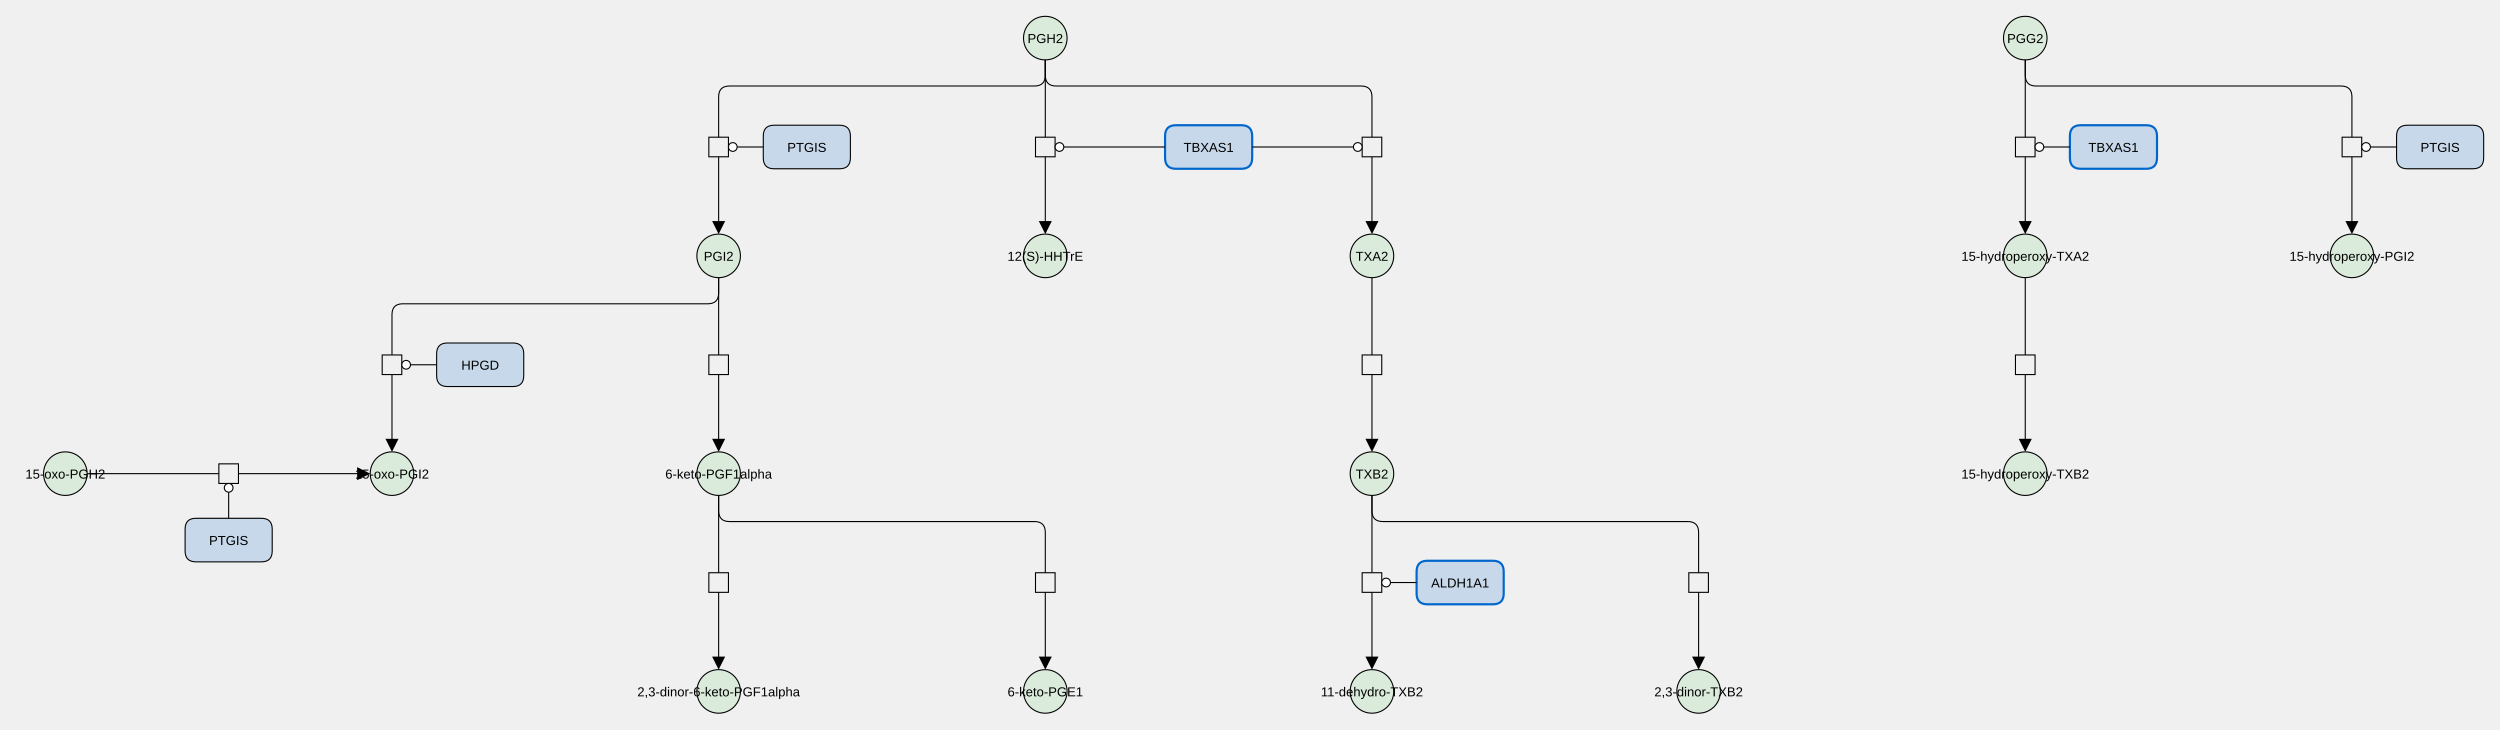
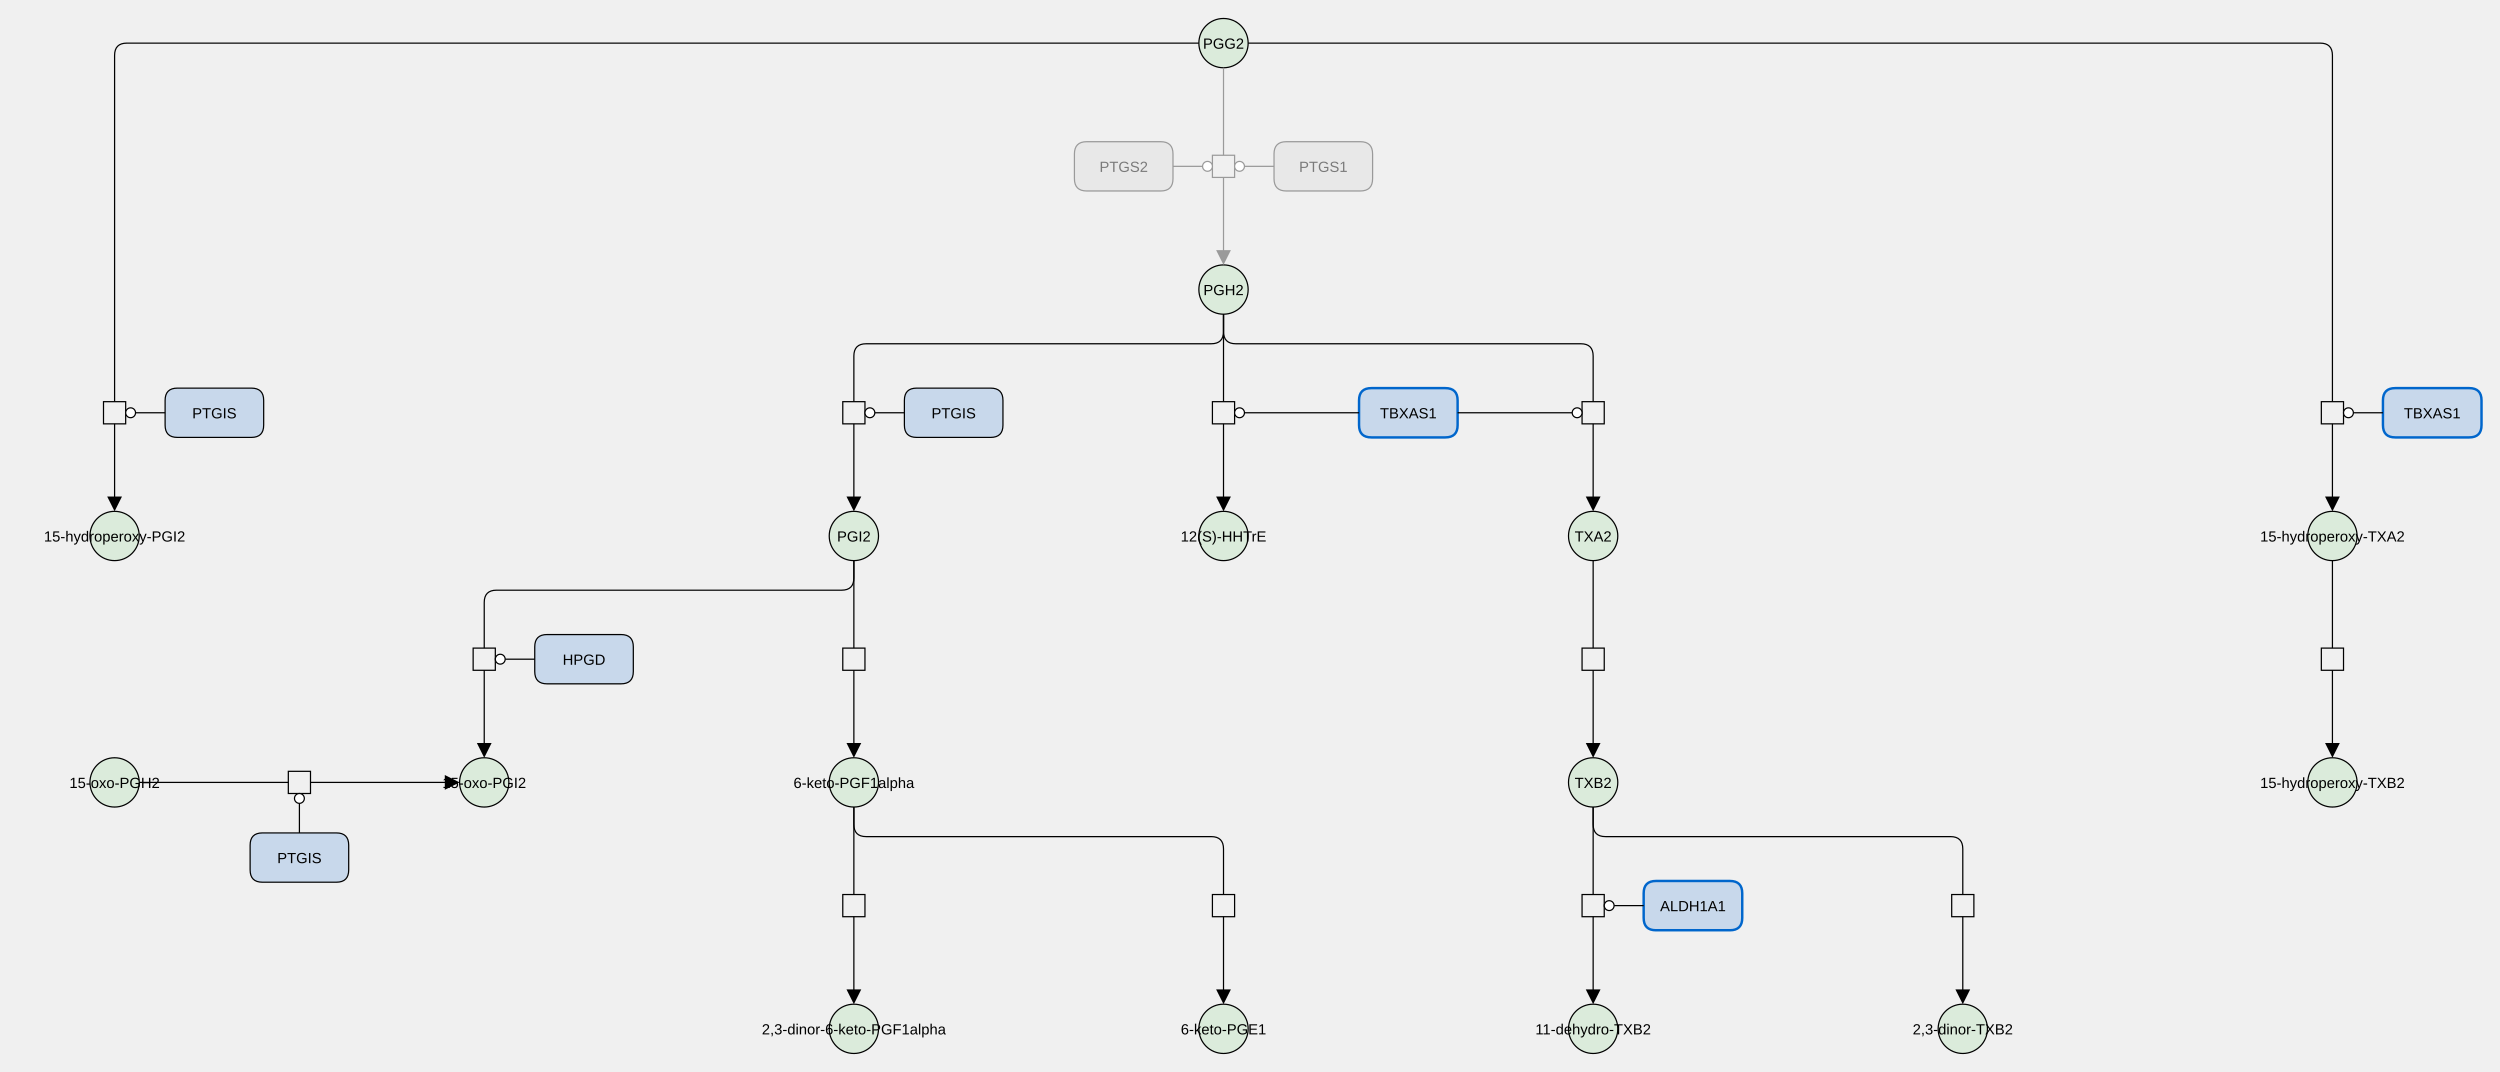
- <svg xmlns="http://www.w3.org/2000/svg" width="2296" height="670" viewBox="0 0 2296 670" stroke-linecap="butt" stroke-miterlimit="10">
-   <g transform="translate(960,35)">
+ <svg xmlns="http://www.w3.org/2000/svg" width="2029" height="870" viewBox="0 0 2029 870" stroke-linecap="butt" stroke-miterlimit="10">
+   <g transform="translate(993,235)">
    <path d="M-20 0 C-20 -11.046 -11.046 -20 0 -20 L0 -20 C11.046 -20 20 -11.046 20 0 L20 0 C20 11.046 11.046 20 0 20 L0 20 C-11.046 20 -20 11.046 -20 0 Z" fill="#DBEBDB" stroke="none" />
    <path d="M-20 0 C-20 -11.046 -11.046 -20 0 -20 L0 -20 C11.046 -20 20 -11.046 20 0 L20 0 C20 11.046 11.046 20 0 20 L0 20 C-11.046 20 -20 11.046 -20 0 Z" fill="none" stroke="#000000" />
    <text x="0" y="4.535" text-anchor="middle" font-family="'Dialog', Arial, Helvetica, sans-serif" font-size="12" fill="#000000" stroke="none" xml:space="preserve">PGH2</text>
    <path d="M880 200 C880 188.954 888.954 180 900 180 L900 180 C911.046 180 920 188.954 920 200 L920 200 C920 211.046 911.046 220 900 220 L900 220 C888.954 220 880 211.046 880 200 Z" fill="#DBEBDB" stroke="none" />
    <path d="M880 200 C880 188.954 888.954 180 900 180 L900 180 C911.046 180 920 188.954 920 200 L920 200 C920 211.046 911.046 220 900 220 L900 220 C888.954 220 880 211.046 880 200 Z" fill="none" stroke="#000000" />
    <text x="900" y="204.535" text-anchor="middle" font-family="'Dialog', Arial, Helvetica, sans-serif" font-size="12" fill="#000000" stroke="none" xml:space="preserve">15-hydroperoxy-TXA2</text>
    <path d="M880 400 C880 388.954 888.954 380 900 380 L900 380 C911.046 380 920 388.954 920 400 L920 400 C920 411.046 911.046 420 900 420 L900 420 C888.954 420 880 411.046 880 400 Z" fill="#DBEBDB" stroke="none" />
    <path d="M880 400 C880 388.954 888.954 380 900 380 L900 380 C911.046 380 920 388.954 920 400 L920 400 C920 411.046 911.046 420 900 420 L900 420 C888.954 420 880 411.046 880 400 Z" fill="none" stroke="#000000" />
    <text x="900" y="404.535" text-anchor="middle" font-family="'Dialog', Arial, Helvetica, sans-serif" font-size="12" fill="#000000" stroke="none" xml:space="preserve">15-hydroperoxy-TXB2</text>
-     <path d="M1180 200 C1180 188.954 1188.954 180 1200 180 L1200 180 C1211.046 180 1220 188.954 1220 200 L1220 200 C1220 211.046 1211.046 220 1200 220 L1200 220 C1188.954 220 1180 211.046 1180 200 Z" fill="#DBEBDB" stroke="none" />
-     <path d="M1180 200 C1180 188.954 1188.954 180 1200 180 L1200 180 C1211.046 180 1220 188.954 1220 200 L1220 200 C1220 211.046 1211.046 220 1200 220 L1200 220 C1188.954 220 1180 211.046 1180 200 Z" fill="none" stroke="#000000" />
-     <text x="1200" y="204.535" text-anchor="middle" font-family="'Dialog', Arial, Helvetica, sans-serif" font-size="12" fill="#000000" stroke="none" xml:space="preserve">15-hydroperoxy-PGI2</text>
+     <path d="M-920 200 C-920 188.954 -911.046 180 -900 180 L-900 180 C-888.954 180 -880 188.954 -880 200 L-880 200 C-880 211.046 -888.954 220 -900 220 L-900 220 C-911.046 220 -920 211.046 -920 200 Z" fill="#DBEBDB" stroke="none" />
+     <path d="M-920 200 C-920 188.954 -911.046 180 -900 180 L-900 180 C-888.954 180 -880 188.954 -880 200 L-880 200 C-880 211.046 -888.954 220 -900 220 L-900 220 C-911.046 220 -920 211.046 -920 200 Z" fill="none" stroke="#000000" />
+     <text x="-900" y="204.535" text-anchor="middle" font-family="'Dialog', Arial, Helvetica, sans-serif" font-size="12" fill="#000000" stroke="none" xml:space="preserve">15-hydroperoxy-PGI2</text>
    <path d="M280 200 C280 188.954 288.954 180 300 180 L300 180 C311.046 180 320 188.954 320 200 L320 200 C320 211.046 311.046 220 300 220 L300 220 C288.954 220 280 211.046 280 200 Z" fill="#DBEBDB" stroke="none" />
    <path d="M280 200 C280 188.954 288.954 180 300 180 L300 180 C311.046 180 320 188.954 320 200 L320 200 C320 211.046 311.046 220 300 220 L300 220 C288.954 220 280 211.046 280 200 Z" fill="none" stroke="#000000" />
    <text x="300" y="204.535" text-anchor="middle" font-family="'Dialog', Arial, Helvetica, sans-serif" font-size="12" fill="#000000" stroke="none" xml:space="preserve">TXA2</text>
    <path d="M280 400 C280 388.954 288.954 380 300 380 L300 380 C311.046 380 320 388.954 320 400 L320 400 C320 411.046 311.046 420 300 420 L300 420 C288.954 420 280 411.046 280 400 Z" fill="#DBEBDB" stroke="none" />
    <path d="M280 400 C280 388.954 288.954 380 300 380 L300 380 C311.046 380 320 388.954 320 400 L320 400 C320 411.046 311.046 420 300 420 L300 420 C288.954 420 280 411.046 280 400 Z" fill="none" stroke="#000000" />
    <text x="300" y="404.535" text-anchor="middle" font-family="'Dialog', Arial, Helvetica, sans-serif" font-size="12" fill="#000000" stroke="none" xml:space="preserve">TXB2</text>
    <path d="M-20 200 C-20 188.954 -11.046 180 0 180 L0 180 C11.046 180 20 188.954 20 200 L20 200 C20 211.046 11.046 220 0 220 L0 220 C-11.046 220 -20 211.046 -20 200 Z" fill="#DBEBDB" stroke="none" />
    <path d="M-20 200 C-20 188.954 -11.046 180 0 180 L0 180 C11.046 180 20 188.954 20 200 L20 200 C20 211.046 11.046 220 0 220 L0 220 C-11.046 220 -20 211.046 -20 200 Z" fill="none" stroke="#000000" />
    <text x="0" y="204.535" text-anchor="middle" font-family="'Dialog', Arial, Helvetica, sans-serif" font-size="12" fill="#000000" stroke="none" xml:space="preserve">12(S)-HHTrE</text>
    <path d="M280 600 C280 588.954 288.954 580 300 580 L300 580 C311.046 580 320 588.954 320 600 L320 600 C320 611.046 311.046 620 300 620 L300 620 C288.954 620 280 611.046 280 600 Z" fill="#DBEBDB" stroke="none" />
    <path d="M280 600 C280 588.954 288.954 580 300 580 L300 580 C311.046 580 320 588.954 320 600 L320 600 C320 611.046 311.046 620 300 620 L300 620 C288.954 620 280 611.046 280 600 Z" fill="none" stroke="#000000" />
    <text x="300" y="604.535" text-anchor="middle" font-family="'Dialog', Arial, Helvetica, sans-serif" font-size="12" fill="#000000" stroke="none" xml:space="preserve">11-dehydro-TXB2</text>
    <path d="M580 600 C580 588.954 588.954 580 600 580 L600 580 C611.046 580 620 588.954 620 600 L620 600 C620 611.046 611.046 620 600 620 L600 620 C588.954 620 580 611.046 580 600 Z" fill="#DBEBDB" stroke="none" />
    <path d="M580 600 C580 588.954 588.954 580 600 580 L600 580 C611.046 580 620 588.954 620 600 L620 600 C620 611.046 611.046 620 600 620 L600 620 C588.954 620 580 611.046 580 600 Z" fill="none" stroke="#000000" />
    <text x="600" y="604.535" text-anchor="middle" font-family="'Dialog', Arial, Helvetica, sans-serif" font-size="12" fill="#000000" stroke="none" xml:space="preserve">2,3-dinor-TXB2</text>
    <path d="M-320 200 C-320 188.954 -311.046 180 -300 180 L-300 180 C-288.954 180 -280 188.954 -280 200 L-280 200 C-280 211.046 -288.954 220 -300 220 L-300 220 C-311.046 220 -320 211.046 -320 200 Z" fill="#DBEBDB" stroke="none" />
    <path d="M-320 200 C-320 188.954 -311.046 180 -300 180 L-300 180 C-288.954 180 -280 188.954 -280 200 L-280 200 C-280 211.046 -288.954 220 -300 220 L-300 220 C-311.046 220 -320 211.046 -320 200 Z" fill="none" stroke="#000000" />
    <text x="-300" y="204.535" text-anchor="middle" font-family="'Dialog', Arial, Helvetica, sans-serif" font-size="12" fill="#000000" stroke="none" xml:space="preserve">PGI2</text>
-     <path d="M880 0 C880 -11.046 888.954 -20 900 -20 L900 -20 C911.046 -20 920 -11.046 920 0 L920 0 C920 11.046 911.046 20 900 20 L900 20 C888.954 20 880 11.046 880 0 Z" fill="#DBEBDB" stroke="none" />
-     <path d="M880 0 C880 -11.046 888.954 -20 900 -20 L900 -20 C911.046 -20 920 -11.046 920 0 L920 0 C920 11.046 911.046 20 900 20 L900 20 C888.954 20 880 11.046 880 0 Z" fill="none" stroke="#000000" />
-     <text x="900" y="4.535" text-anchor="middle" font-family="'Dialog', Arial, Helvetica, sans-serif" font-size="12" fill="#000000" stroke="none" xml:space="preserve">PGG2</text>
+     <path d="M-20 -200 C-20 -211.046 -11.046 -220 0 -220 L0 -220 C11.046 -220 20 -211.046 20 -200 L20 -200 C20 -188.954 11.046 -180 0 -180 L0 -180 C-11.046 -180 -20 -188.954 -20 -200 Z" fill="#DBEBDB" stroke="none" />
+     <path d="M-20 -200 C-20 -211.046 -11.046 -220 0 -220 L0 -220 C11.046 -220 20 -211.046 20 -200 L20 -200 C20 -188.954 11.046 -180 0 -180 L0 -180 C-11.046 -180 -20 -188.954 -20 -200 Z" fill="none" stroke="#000000" />
+     <text x="0" y="-195.465" text-anchor="middle" font-family="'Dialog', Arial, Helvetica, sans-serif" font-size="12" fill="#000000" stroke="none" xml:space="preserve">PGG2</text>
    <path d="M-620 400 C-620 388.954 -611.046 380 -600 380 L-600 380 C-588.954 380 -580 388.954 -580 400 L-580 400 C-580 411.046 -588.954 420 -600 420 L-600 420 C-611.046 420 -620 411.046 -620 400 Z" fill="#DBEBDB" stroke="none" />
    <path d="M-620 400 C-620 388.954 -611.046 380 -600 380 L-600 380 C-588.954 380 -580 388.954 -580 400 L-580 400 C-580 411.046 -588.954 420 -600 420 L-600 420 C-611.046 420 -620 411.046 -620 400 Z" fill="none" stroke="#000000" />
    <text x="-600" y="404.535" text-anchor="middle" font-family="'Dialog', Arial, Helvetica, sans-serif" font-size="12" fill="#000000" stroke="none" xml:space="preserve">15-oxo-PGI2</text>
    <path d="M-920 400 C-920 388.954 -911.046 380 -900 380 L-900 380 C-888.954 380 -880 388.954 -880 400 L-880 400 C-880 411.046 -888.954 420 -900 420 L-900 420 C-911.046 420 -920 411.046 -920 400 Z" fill="#DBEBDB" stroke="none" />
    <path d="M-920 400 C-920 388.954 -911.046 380 -900 380 L-900 380 C-888.954 380 -880 388.954 -880 400 L-880 400 C-880 411.046 -888.954 420 -900 420 L-900 420 C-911.046 420 -920 411.046 -920 400 Z" fill="none" stroke="#000000" />
    <text x="-900" y="404.535" text-anchor="middle" font-family="'Dialog', Arial, Helvetica, sans-serif" font-size="12" fill="#000000" stroke="none" xml:space="preserve">15-oxo-PGH2</text>
    <path d="M-320 400 C-320 388.954 -311.046 380 -300 380 L-300 380 C-288.954 380 -280 388.954 -280 400 L-280 400 C-280 411.046 -288.954 420 -300 420 L-300 420 C-311.046 420 -320 411.046 -320 400 Z" fill="#DBEBDB" stroke="none" />
    <path d="M-320 400 C-320 388.954 -311.046 380 -300 380 L-300 380 C-288.954 380 -280 388.954 -280 400 L-280 400 C-280 411.046 -288.954 420 -300 420 L-300 420 C-311.046 420 -320 411.046 -320 400 Z" fill="none" stroke="#000000" />
    <text x="-300" y="404.535" text-anchor="middle" font-family="'Dialog', Arial, Helvetica, sans-serif" font-size="12" fill="#000000" stroke="none" xml:space="preserve">6-keto-PGF1alpha</text>
    <path d="M-20 600 C-20 588.954 -11.046 580 0 580 L0 580 C11.046 580 20 588.954 20 600 L20 600 C20 611.046 11.046 620 0 620 L0 620 C-11.046 620 -20 611.046 -20 600 Z" fill="#DBEBDB" stroke="none" />
    <path d="M-20 600 C-20 588.954 -11.046 580 0 580 L0 580 C11.046 580 20 588.954 20 600 L20 600 C20 611.046 11.046 620 0 620 L0 620 C-11.046 620 -20 611.046 -20 600 Z" fill="none" stroke="#000000" />
    <text x="0" y="604.535" text-anchor="middle" font-family="'Dialog', Arial, Helvetica, sans-serif" font-size="12" fill="#000000" stroke="none" xml:space="preserve">6-keto-PGE1</text>
    <path d="M-320 600 C-320 588.954 -311.046 580 -300 580 L-300 580 C-288.954 580 -280 588.954 -280 600 L-280 600 C-280 611.046 -288.954 620 -300 620 L-300 620 C-311.046 620 -320 611.046 -320 600 Z" fill="#DBEBDB" stroke="none" />
    <path d="M-320 600 C-320 588.954 -311.046 580 -300 580 L-300 580 C-288.954 580 -280 588.954 -280 600 L-280 600 C-280 611.046 -288.954 620 -300 620 L-300 620 C-311.046 620 -320 611.046 -320 600 Z" fill="none" stroke="#000000" />
    <text x="-300" y="604.535" text-anchor="middle" font-family="'Dialog', Arial, Helvetica, sans-serif" font-size="12" fill="#000000" stroke="none" xml:space="preserve">2,3-dinor-6-keto-PGF1alpha</text>
+     <path d="M-9 -109 L9 -109 L9 -91 L-9 -91 Z" fill="none" stroke="#9A9A9A" />
    <path d="M291 291 L309 291 L309 309 L291 309 Z" fill="none" stroke="#000000" />
    <path d="M291 491 L309 491 L309 509 L291 509 Z" fill="none" stroke="#000000" />
    <path d="M-309 91 L-291 91 L-291 109 L-309 109 Z" fill="none" stroke="#000000" />
    <path d="M-9 91 L9 91 L9 109 L-9 109 Z" fill="none" stroke="#000000" />
    <path d="M-309 491 L-291 491 L-291 509 L-309 509 Z" fill="none" stroke="#000000" />
-     <path d="M1191 91 L1209 91 L1209 109 L1191 109 Z" fill="none" stroke="#000000" />
+     <path d="M-909 91 L-891 91 L-891 109 L-909 109 Z" fill="none" stroke="#000000" />
    <path d="M-9 491 L9 491 L9 509 L-9 509 Z" fill="none" stroke="#000000" />
    <path d="M891 291 L909 291 L909 309 L891 309 Z" fill="none" stroke="#000000" />
    <path d="M-309 291 L-291 291 L-291 309 L-309 309 Z" fill="none" stroke="#000000" />
    <path d="M291 91 L309 91 L309 109 L291 109 Z" fill="none" stroke="#000000" />
    <path d="M-609 291 L-591 291 L-591 309 L-609 309 Z" fill="none" stroke="#000000" />
    <path d="M591 491 L609 491 L609 509 L591 509 Z" fill="none" stroke="#000000" />
    <path d="M-759 391 L-741 391 L-741 409 L-759 409 Z" fill="none" stroke="#000000" />
    <path d="M891 91 L909 91 L909 109 L891 109 Z" fill="none" stroke="#000000" />
+     <path d="M-121 -110 Q-121 -120 -111 -120 L-51 -120 Q-41 -120 -41 -110 L-41 -90 Q-41 -80 -51 -80 L-111 -80 Q-121 -80 -121 -90 Z" fill="#E8E8E8" stroke="none" />
+     <path d="M-121 -110 Q-121 -120 -111 -120 L-51 -120 Q-41 -120 -41 -110 L-41 -90 Q-41 -80 -51 -80 L-111 -80 Q-121 -80 -121 -90 Z" fill="none" stroke="#9A9A9A" />
+     <text x="-81" y="-95.465" text-anchor="middle" font-family="'Dialog', Arial, Helvetica, sans-serif" font-size="12" fill="#7A7A7A" stroke="none" xml:space="preserve">PTGS2</text>
+     <path d="M41 -110 Q41 -120 51 -120 L111 -120 Q121 -120 121 -110 L121 -90 Q121 -80 111 -80 L51 -80 Q41 -80 41 -90 Z" fill="#E8E8E8" stroke="none" />
+     <path d="M41 -110 Q41 -120 51 -120 L111 -120 Q121 -120 121 -110 L121 -90 Q121 -80 111 -80 L51 -80 Q41 -80 41 -90 Z" fill="none" stroke="#9A9A9A" />
+     <text x="81" y="-95.465" text-anchor="middle" font-family="'Dialog', Arial, Helvetica, sans-serif" font-size="12" fill="#7A7A7A" stroke="none" xml:space="preserve">PTGS1</text>
    <path d="M-259 90 Q-259 80 -249 80 L-189 80 Q-179 80 -179 90 L-179 110 Q-179 120 -189 120 L-249 120 Q-259 120 -259 110 Z" fill="#C8D8EB" stroke="none" />
    <path d="M-259 90 Q-259 80 -249 80 L-189 80 Q-179 80 -179 90 L-179 110 Q-179 120 -189 120 L-249 120 Q-259 120 -259 110 Z" fill="none" stroke="#000000" />
    <text x="-219" y="104.535" text-anchor="middle" font-family="'Dialog', Arial, Helvetica, sans-serif" font-size="12" fill="#000000" stroke="none" xml:space="preserve">PTGIS</text>
    <path d="M-559 290 Q-559 280 -549 280 L-489 280 Q-479 280 -479 290 L-479 310 Q-479 320 -489 320 L-549 320 Q-559 320 -559 310 Z" fill="#C8D8EB" stroke="none" />
    <path d="M-559 290 Q-559 280 -549 280 L-489 280 Q-479 280 -479 290 L-479 310 Q-479 320 -489 320 L-549 320 Q-559 320 -559 310 Z" fill="none" stroke="#000000" />
    <text x="-519" y="304.535" text-anchor="middle" font-family="'Dialog', Arial, Helvetica, sans-serif" font-size="12" fill="#000000" stroke="none" xml:space="preserve">HPGD</text>
    <path d="M-790 451 Q-790 441 -780 441 L-720 441 Q-710 441 -710 451 L-710 471 Q-710 481 -720 481 L-780 481 Q-790 481 -790 471 Z" fill="#C8D8EB" stroke="none" />
    <path d="M-790 451 Q-790 441 -780 441 L-720 441 Q-710 441 -710 451 L-710 471 Q-710 481 -720 481 L-780 481 Q-790 481 -790 471 Z" fill="none" stroke="#000000" />
    <text x="-750" y="465.535" text-anchor="middle" font-family="'Dialog', Arial, Helvetica, sans-serif" font-size="12" fill="#000000" stroke="none" xml:space="preserve">PTGIS</text>
    <path d="M341 490 Q341 480 351 480 L411 480 Q421 480 421 490 L421 510 Q421 520 411 520 L351 520 Q341 520 341 510 Z" fill="#C8D8EB" stroke="none" />
    <path d="M341 490 Q341 480 351 480 L411 480 Q421 480 421 490 L421 510 Q421 520 411 520 L351 520 Q341 520 341 510 Z" fill="none" stroke="#0066CC" stroke-width="2" />
    <text x="381" y="504.535" text-anchor="middle" font-family="'Dialog', Arial, Helvetica, sans-serif" font-size="12" fill="#000000" stroke="none" xml:space="preserve">ALDH1A1</text>
    <path d="M110 90 Q110 80 120 80 L180 80 Q190 80 190 90 L190 110 Q190 120 180 120 L120 120 Q110 120 110 110 Z" fill="#C8D8EB" stroke="none" />
    <path d="M110 90 Q110 80 120 80 L180 80 Q190 80 190 90 L190 110 Q190 120 180 120 L120 120 Q110 120 110 110 Z" fill="none" stroke="#0066CC" stroke-width="2" />
    <text x="150" y="104.535" text-anchor="middle" font-family="'Dialog', Arial, Helvetica, sans-serif" font-size="12" fill="#000000" stroke="none" xml:space="preserve">TBXAS1</text>
-     <path d="M1241 90 Q1241 80 1251 80 L1311 80 Q1321 80 1321 90 L1321 110 Q1321 120 1311 120 L1251 120 Q1241 120 1241 110 Z" fill="#C8D8EB" stroke="none" />
-     <path d="M1241 90 Q1241 80 1251 80 L1311 80 Q1321 80 1321 90 L1321 110 Q1321 120 1311 120 L1251 120 Q1241 120 1241 110 Z" fill="none" stroke="#000000" />
-     <text x="1281" y="104.535" text-anchor="middle" font-family="'Dialog', Arial, Helvetica, sans-serif" font-size="12" fill="#000000" stroke="none" xml:space="preserve">PTGIS</text>
+     <path d="M-859 90 Q-859 80 -849 80 L-789 80 Q-779 80 -779 90 L-779 110 Q-779 120 -789 120 L-849 120 Q-859 120 -859 110 Z" fill="#C8D8EB" stroke="none" />
+     <path d="M-859 90 Q-859 80 -849 80 L-789 80 Q-779 80 -779 90 L-779 110 Q-779 120 -789 120 L-849 120 Q-859 120 -859 110 Z" fill="none" stroke="#000000" />
+     <text x="-819" y="104.535" text-anchor="middle" font-family="'Dialog', Arial, Helvetica, sans-serif" font-size="12" fill="#000000" stroke="none" xml:space="preserve">PTGIS</text>
    <path d="M941 90 Q941 80 951 80 L1011 80 Q1021 80 1021 90 L1021 110 Q1021 120 1011 120 L951 120 Q941 120 941 110 Z" fill="#C8D8EB" stroke="none" />
    <path d="M941 90 Q941 80 951 80 L1011 80 Q1021 80 1021 90 L1021 110 Q1021 120 1011 120 L951 120 Q941 120 941 110 Z" fill="none" stroke="#0066CC" stroke-width="2" />
    <text x="981" y="104.535" text-anchor="middle" font-family="'Dialog', Arial, Helvetica, sans-serif" font-size="12" fill="#000000" stroke="none" xml:space="preserve">TBXAS1</text>
+     <path d="M-41 -100 L-17 -100" fill="none" stroke="#9A9A9A" />
+     <circle cx="-13" cy="-100" r="4" fill="white" stroke="#9A9A9A" />
+     <path d="M41 -100 L17 -100" fill="none" stroke="#9A9A9A" />
+     <circle cx="13" cy="-100" r="4" fill="white" stroke="#9A9A9A" />
+     <path d="M0 -180 L0 -109" fill="none" stroke="#9A9A9A" />
+     <path d="M0 -91 L0 -31" fill="none" stroke="#9A9A9A" />
+     <path d="M0 -20 L-6 -32 L6 -32 Z" fill="#9A9A9A" stroke="none" />
    <path d="M-259 100 L-283 100" fill="none" stroke="#000000" />
    <circle cx="-287" cy="100" r="4" fill="white" stroke="#000000" />
    <path d="M0 20 L0 34 Q0 44 -10 44 L-290 44 Q-300 44 -300 54 L-300 91" fill="none" stroke="#000000" />
    <path d="M-300 109 L-300 169" fill="none" stroke="#000000" />
    <path d="M-300 180 L-306 168 L-294 168 Z" fill="#000000" stroke="none" />
    <path d="M-300 220 L-300 291" fill="none" stroke="#000000" />
    <path d="M-300 309 L-300 369" fill="none" stroke="#000000" />
    <path d="M-300 380 L-306 368 L-294 368 Z" fill="#000000" stroke="none" />
    <path d="M-300 420 L-300 491" fill="none" stroke="#000000" />
    <path d="M-300 509 L-300 569" fill="none" stroke="#000000" />
    <path d="M-300 580 L-306 568 L-294 568 Z" fill="#000000" stroke="none" />
    <path d="M-300 420 L-300 434 Q-300 444 -290 444 L-10 444 Q0 444 0 454 L0 491" fill="none" stroke="#000000" />
    <path d="M0 509 L0 569" fill="none" stroke="#000000" />
    <path d="M0 580 L-6 568 L6 568 Z" fill="#000000" stroke="none" />
    <path d="M-559 300 L-583 300" fill="none" stroke="#000000" />
    <circle cx="-587" cy="300" r="4" fill="white" stroke="#000000" />
    <path d="M-300 220 L-300 234 Q-300 244 -310 244 L-590 244 Q-600 244 -600 254 L-600 291" fill="none" stroke="#000000" />
    <path d="M-600 309 L-600 369" fill="none" stroke="#000000" />
    <path d="M-600 380 L-606 368 L-594 368 Z" fill="#000000" stroke="none" />
    <path d="M-750 441 L-750 417" fill="none" stroke="#000000" />
    <circle cx="-750" cy="413" r="4" fill="white" stroke="#000000" />
    <path d="M-880 400 L-759 400" fill="none" stroke="#000000" />
    <path d="M-741 400 L-631 400" fill="none" stroke="#000000" />
    <path d="M-620 400 L-632 406 L-632 394 Z" fill="#000000" stroke="none" />
    <path d="M0 20 L0 34 Q0 44 10 44 L290 44 Q300 44 300 54 L300 91" fill="none" stroke="#000000" />
    <path d="M300 109 L300 169" fill="none" stroke="#000000" />
    <path d="M300 180 L294 168 L306 168 Z" fill="#000000" stroke="none" />
    <path d="M300 220 L300 291" fill="none" stroke="#000000" />
    <path d="M300 309 L300 369" fill="none" stroke="#000000" />
    <path d="M300 380 L294 368 L306 368 Z" fill="#000000" stroke="none" />
    <path d="M341 500 L317 500" fill="none" stroke="#000000" />
    <circle cx="313" cy="500" r="4" fill="white" stroke="#000000" />
    <path d="M300 420 L300 491" fill="none" stroke="#000000" />
    <path d="M300 509 L300 569" fill="none" stroke="#000000" />
    <path d="M300 580 L294 568 L306 568 Z" fill="#000000" stroke="none" />
    <path d="M300 420 L300 434 Q300 444 310 444 L590 444 Q600 444 600 454 L600 491" fill="none" stroke="#000000" />
    <path d="M600 509 L600 569" fill="none" stroke="#000000" />
    <path d="M600 580 L594 568 L606 568 Z" fill="#000000" stroke="none" />
    <path d="M110 100 L17 100" fill="none" stroke="#000000" />
    <circle cx="13" cy="100" r="4" fill="white" stroke="#000000" />
    <path d="M190 100 L283 100" fill="none" stroke="#000000" />
    <circle cx="287" cy="100" r="4" fill="white" stroke="#000000" />
    <path d="M0 20 L0 91" fill="none" stroke="#000000" />
    <path d="M0 109 L0 169" fill="none" stroke="#000000" />
    <path d="M0 180 L-6 168 L6 168 Z" fill="#000000" stroke="none" />
-     <path d="M1241 100 L1217 100" fill="none" stroke="#000000" />
-     <circle cx="1213" cy="100" r="4" fill="white" stroke="#000000" />
-     <path d="M900 20 L900 34 Q900 44 910 44 L1190 44 Q1200 44 1200 54 L1200 91" fill="none" stroke="#000000" />
-     <path d="M1200 109 L1200 169" fill="none" stroke="#000000" />
-     <path d="M1200 180 L1194 168 L1206 168 Z" fill="#000000" stroke="none" />
+     <path d="M-859 100 L-883 100" fill="none" stroke="#000000" />
+     <circle cx="-887" cy="100" r="4" fill="white" stroke="#000000" />
+     <path d="M-20 -200 L-890 -200 Q-900 -200 -900 -190 L-900 91" fill="none" stroke="#000000" />
+     <path d="M-900 109 L-900 169" fill="none" stroke="#000000" />
+     <path d="M-900 180 L-906 168 L-894 168 Z" fill="#000000" stroke="none" />
    <path d="M941 100 L917 100" fill="none" stroke="#000000" />
    <circle cx="913" cy="100" r="4" fill="white" stroke="#000000" />
-     <path d="M900 20 L900 91" fill="none" stroke="#000000" />
+     <path d="M20 -200 L890 -200 Q900 -200 900 -190 L900 91" fill="none" stroke="#000000" />
    <path d="M900 109 L900 169" fill="none" stroke="#000000" />
    <path d="M900 180 L894 168 L906 168 Z" fill="#000000" stroke="none" />
    <path d="M900 220 L900 291" fill="none" stroke="#000000" />
    <path d="M900 309 L900 369" fill="none" stroke="#000000" />
    <path d="M900 380 L894 368 L906 368 Z" fill="#000000" stroke="none" />
  </g>
</svg>
